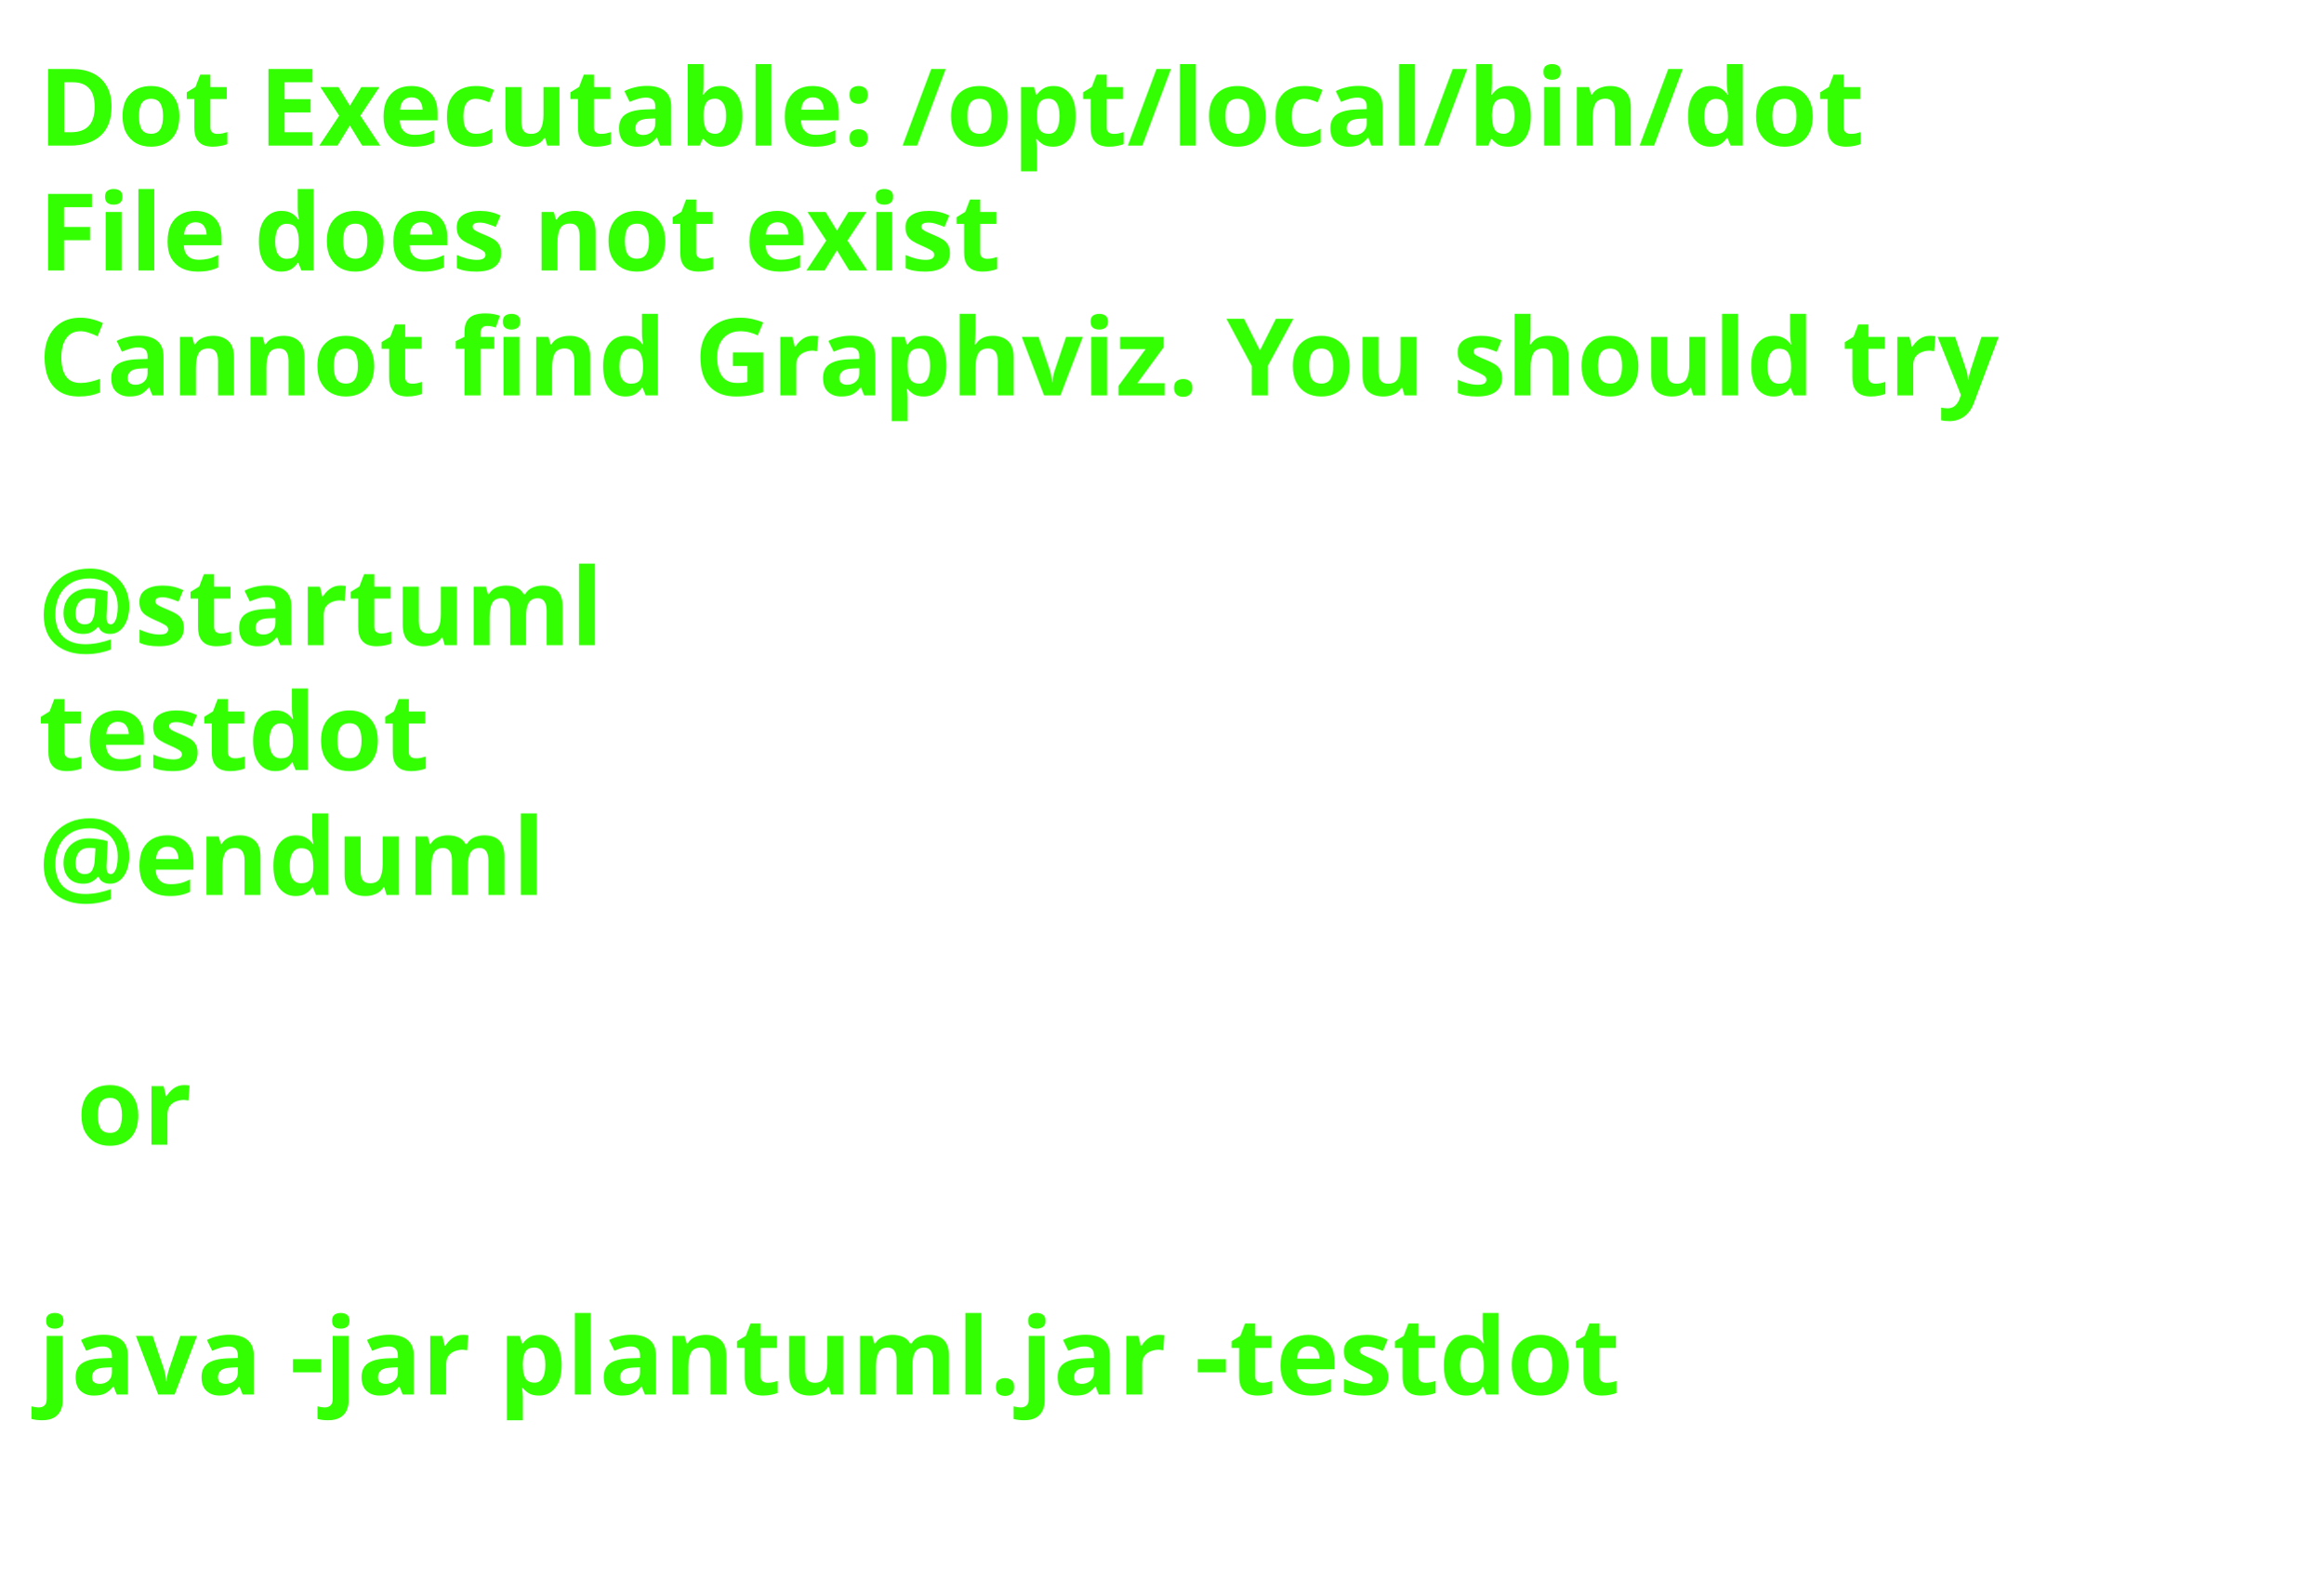
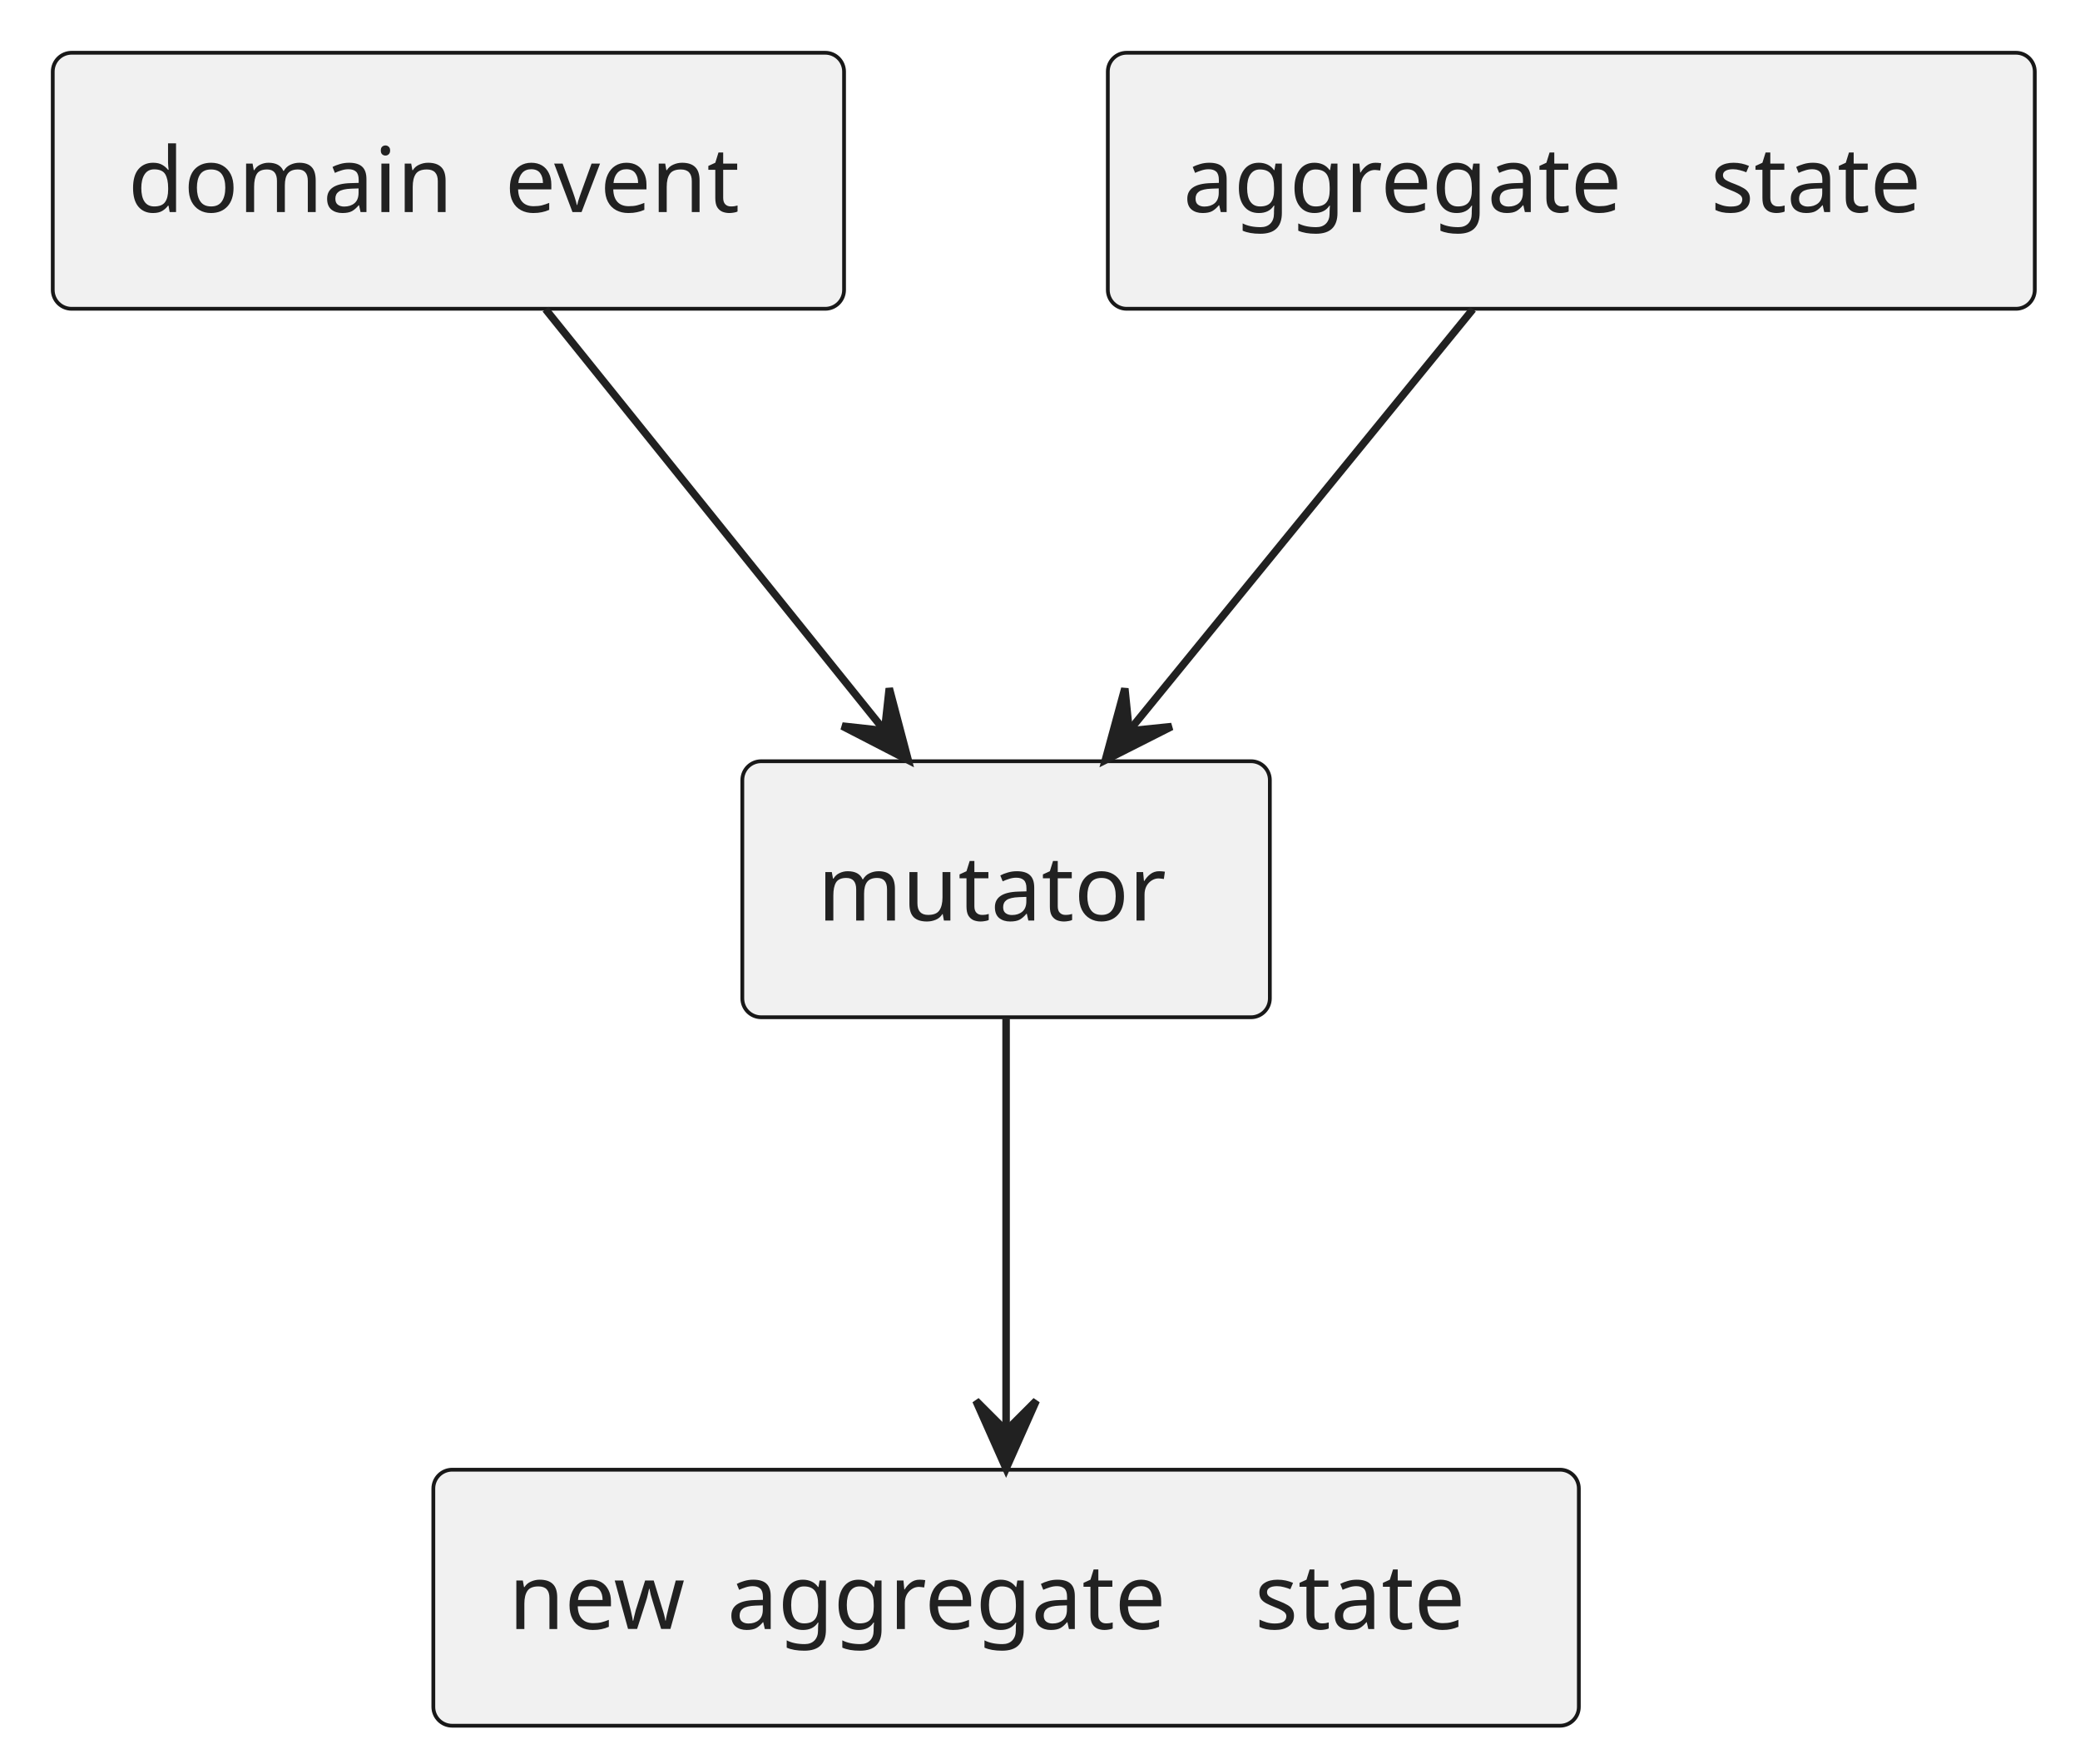
- <svg xmlns="http://www.w3.org/2000/svg" contentStyleType="text/css" height="206px" preserveAspectRatio="none" style="width:303px;height:206px;background:#FFFFFF;" version="1.1" viewBox="0 0 303 206" width="303px" zoomAndPan="magnify">
+ <svg xmlns="http://www.w3.org/2000/svg" contentStyleType="text/css" height="234px" preserveAspectRatio="none" style="width:276px;height:234px;background:#FFFFFF;" version="1.1" viewBox="0 0 276 234" width="276px" zoomAndPan="magnify">
  <defs />
  <g>
-     <text fill="#33FF02" font-family="sans-serif" font-size="14" font-weight="bold" lengthAdjust="spacing" textLength="261" x="5" y="19">Dot Executable: /opt/local/bin/dot</text>
-     <text fill="#33FF02" font-family="sans-serif" font-size="14" font-weight="bold" lengthAdjust="spacing" textLength="145" x="5" y="35.297">File does not exist</text>
-     <text fill="#33FF02" font-family="sans-serif" font-size="14" font-weight="bold" lengthAdjust="spacing" textLength="291" x="5" y="51.594">Cannot find Graphviz. You should try</text>
-     <text fill="#33FF02" font-family="sans-serif" font-size="14" font-weight="bold" lengthAdjust="spacing" textLength="5" x="5" y="67.891"> </text>
-     <text fill="#33FF02" font-family="sans-serif" font-size="14" font-weight="bold" lengthAdjust="spacing" textLength="79" x="5" y="84.188">@startuml</text>
-     <text fill="#33FF02" font-family="sans-serif" font-size="14" font-weight="bold" lengthAdjust="spacing" textLength="57" x="5" y="100.484">testdot</text>
-     <text fill="#33FF02" font-family="sans-serif" font-size="14" font-weight="bold" lengthAdjust="spacing" textLength="72" x="5" y="116.781">@enduml</text>
-     <text fill="#33FF02" font-family="sans-serif" font-size="14" font-weight="bold" lengthAdjust="spacing" textLength="5" x="5" y="133.078"> </text>
-     <text fill="#33FF02" font-family="sans-serif" font-size="14" font-weight="bold" lengthAdjust="spacing" textLength="17" x="10" y="149.375">or</text>
-     <text fill="#33FF02" font-family="sans-serif" font-size="14" font-weight="bold" lengthAdjust="spacing" textLength="5" x="5" y="165.672"> </text>
-     <text fill="#33FF02" font-family="sans-serif" font-size="14" font-weight="bold" lengthAdjust="spacing" textLength="227" x="5" y="181.969">java -jar plantuml.jar -testdot</text>
-     <text fill="#33FF02" font-family="sans-serif" font-size="14" font-weight="bold" lengthAdjust="spacing" textLength="5" x="5" y="198.266"> </text>
+     <g id="elem_domain_event">
+       <rect fill="#F1F1F1" height="33.969" rx="2.5" ry="2.5" style="stroke:#181818;stroke-width:0.5;" width="105" x="7" y="7" />
+       <text fill="#212121" font-family="sans-serif" font-size="12" lengthAdjust="spacing" textLength="46" x="17" y="28.139">domain</text>
+       <text fill="#212121" font-family="sans-serif" font-size="12" lengthAdjust="spacing" textLength="4" x="63" y="28.139"> </text>
+       <text fill="#212121" font-family="sans-serif" font-size="12" lengthAdjust="spacing" textLength="35" x="67" y="28.139">event</text>
+     </g>
+     <g id="elem_aggregate">
+       <rect fill="#F1F1F1" height="33.969" rx="2.5" ry="2.5" style="stroke:#181818;stroke-width:0.5;" width="123" x="147" y="7" />
+       <text fill="#212121" font-family="sans-serif" font-size="12" lengthAdjust="spacing" textLength="66" x="157" y="28.139">aggregate</text>
+       <text fill="#212121" font-family="sans-serif" font-size="12" lengthAdjust="spacing" textLength="4" x="223" y="28.139"> </text>
+       <text fill="#212121" font-family="sans-serif" font-size="12" lengthAdjust="spacing" textLength="33" x="227" y="28.139">state</text>
+     </g>
+     <g id="elem_new_aggregate">
+       <rect fill="#F1F1F1" height="33.969" rx="2.5" ry="2.5" style="stroke:#181818;stroke-width:0.5;" width="152" x="57.5" y="195" />
+       <text fill="#212121" font-family="sans-serif" font-size="12" lengthAdjust="spacing" textLength="25" x="67.5" y="216.139">new</text>
+       <text fill="#212121" font-family="sans-serif" font-size="12" lengthAdjust="spacing" textLength="4" x="92.5" y="216.139"> </text>
+       <text fill="#212121" font-family="sans-serif" font-size="12" lengthAdjust="spacing" textLength="66" x="96.5" y="216.139">aggregate</text>
+       <text fill="#212121" font-family="sans-serif" font-size="12" lengthAdjust="spacing" textLength="4" x="162.5" y="216.139"> </text>
+       <text fill="#212121" font-family="sans-serif" font-size="12" lengthAdjust="spacing" textLength="33" x="166.5" y="216.139">state</text>
+     </g>
+     <g id="elem_mutator">
+       <rect fill="#F1F1F1" height="33.969" rx="2.5" ry="2.5" style="stroke:#181818;stroke-width:0.5;" width="70" x="98.5" y="101" />
+       <text fill="#212121" font-family="sans-serif" font-size="12" lengthAdjust="spacing" textLength="50" x="108.5" y="122.139">mutator</text>
+     </g>
+     <g id="link_domain_event_mutator">
+       <path d="M72.39,41.03 C84.83,56.5 103.72,79.98 117.21,96.74 " fill="none" id="domain_event-to-mutator" style="stroke:#212121;stroke-width:1.0;" />
+       <polygon fill="#212121" points="120.51,100.85,117.999,91.327,117.381,96.95,111.758,96.333,120.51,100.85" style="stroke:#212121;stroke-width:1.0;" />
+     </g>
+     <g id="link_aggregate_mutator">
+       <path d="M195.44,41.03 C182.82,56.5 163.68,79.98 150.01,96.74 " fill="none" id="aggregate-to-mutator" style="stroke:#212121;stroke-width:1.0;" />
+       <polygon fill="#212121" points="146.67,100.85,155.458,96.403,149.83,96.975,149.258,91.347,146.67,100.85" style="stroke:#212121;stroke-width:1.0;" />
+     </g>
+     <g id="link_mutator_new_aggregate">
+       <path d="M133.5,135.03 C133.5,150.1 133.5,172.79 133.5,189.45 " fill="none" id="mutator-to-new_aggregate" style="stroke:#212121;stroke-width:1.0;" />
+       <polygon fill="#212121" points="133.5,194.85,137.5,185.85,133.5,189.85,129.5,185.85,133.5,194.85" style="stroke:#212121;stroke-width:1.0;" />
+     </g>
  </g>
</svg>
